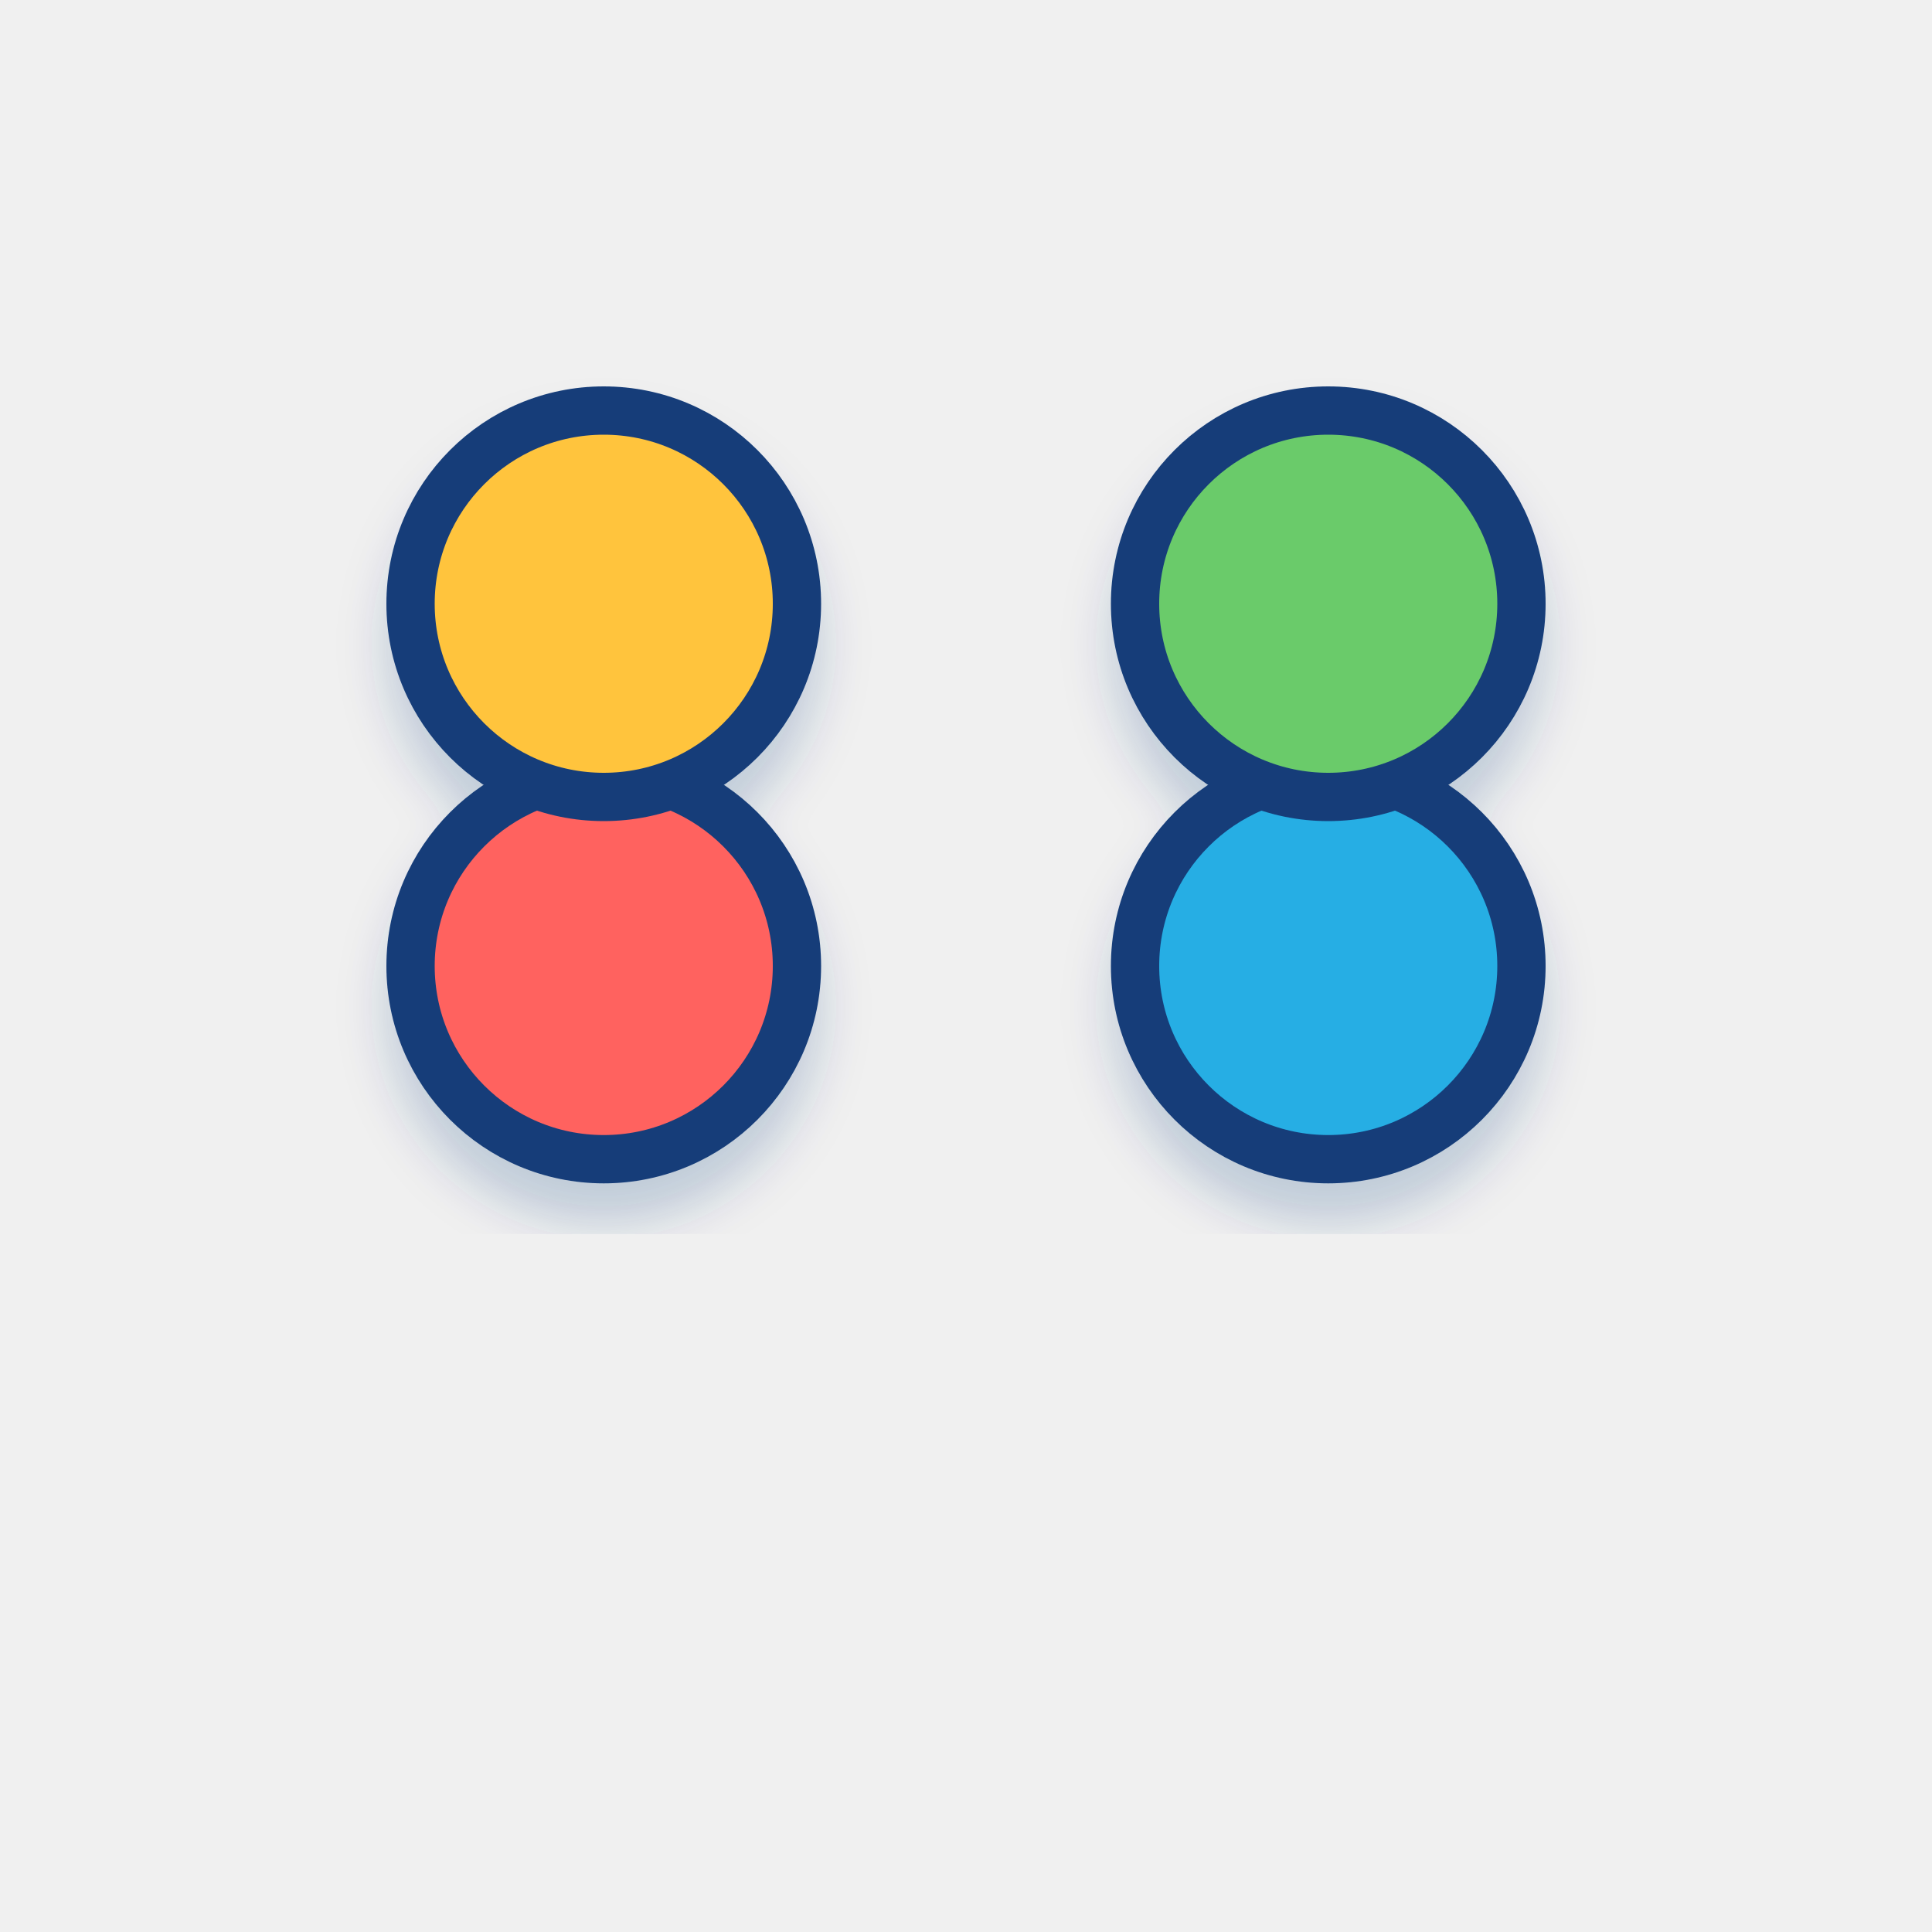
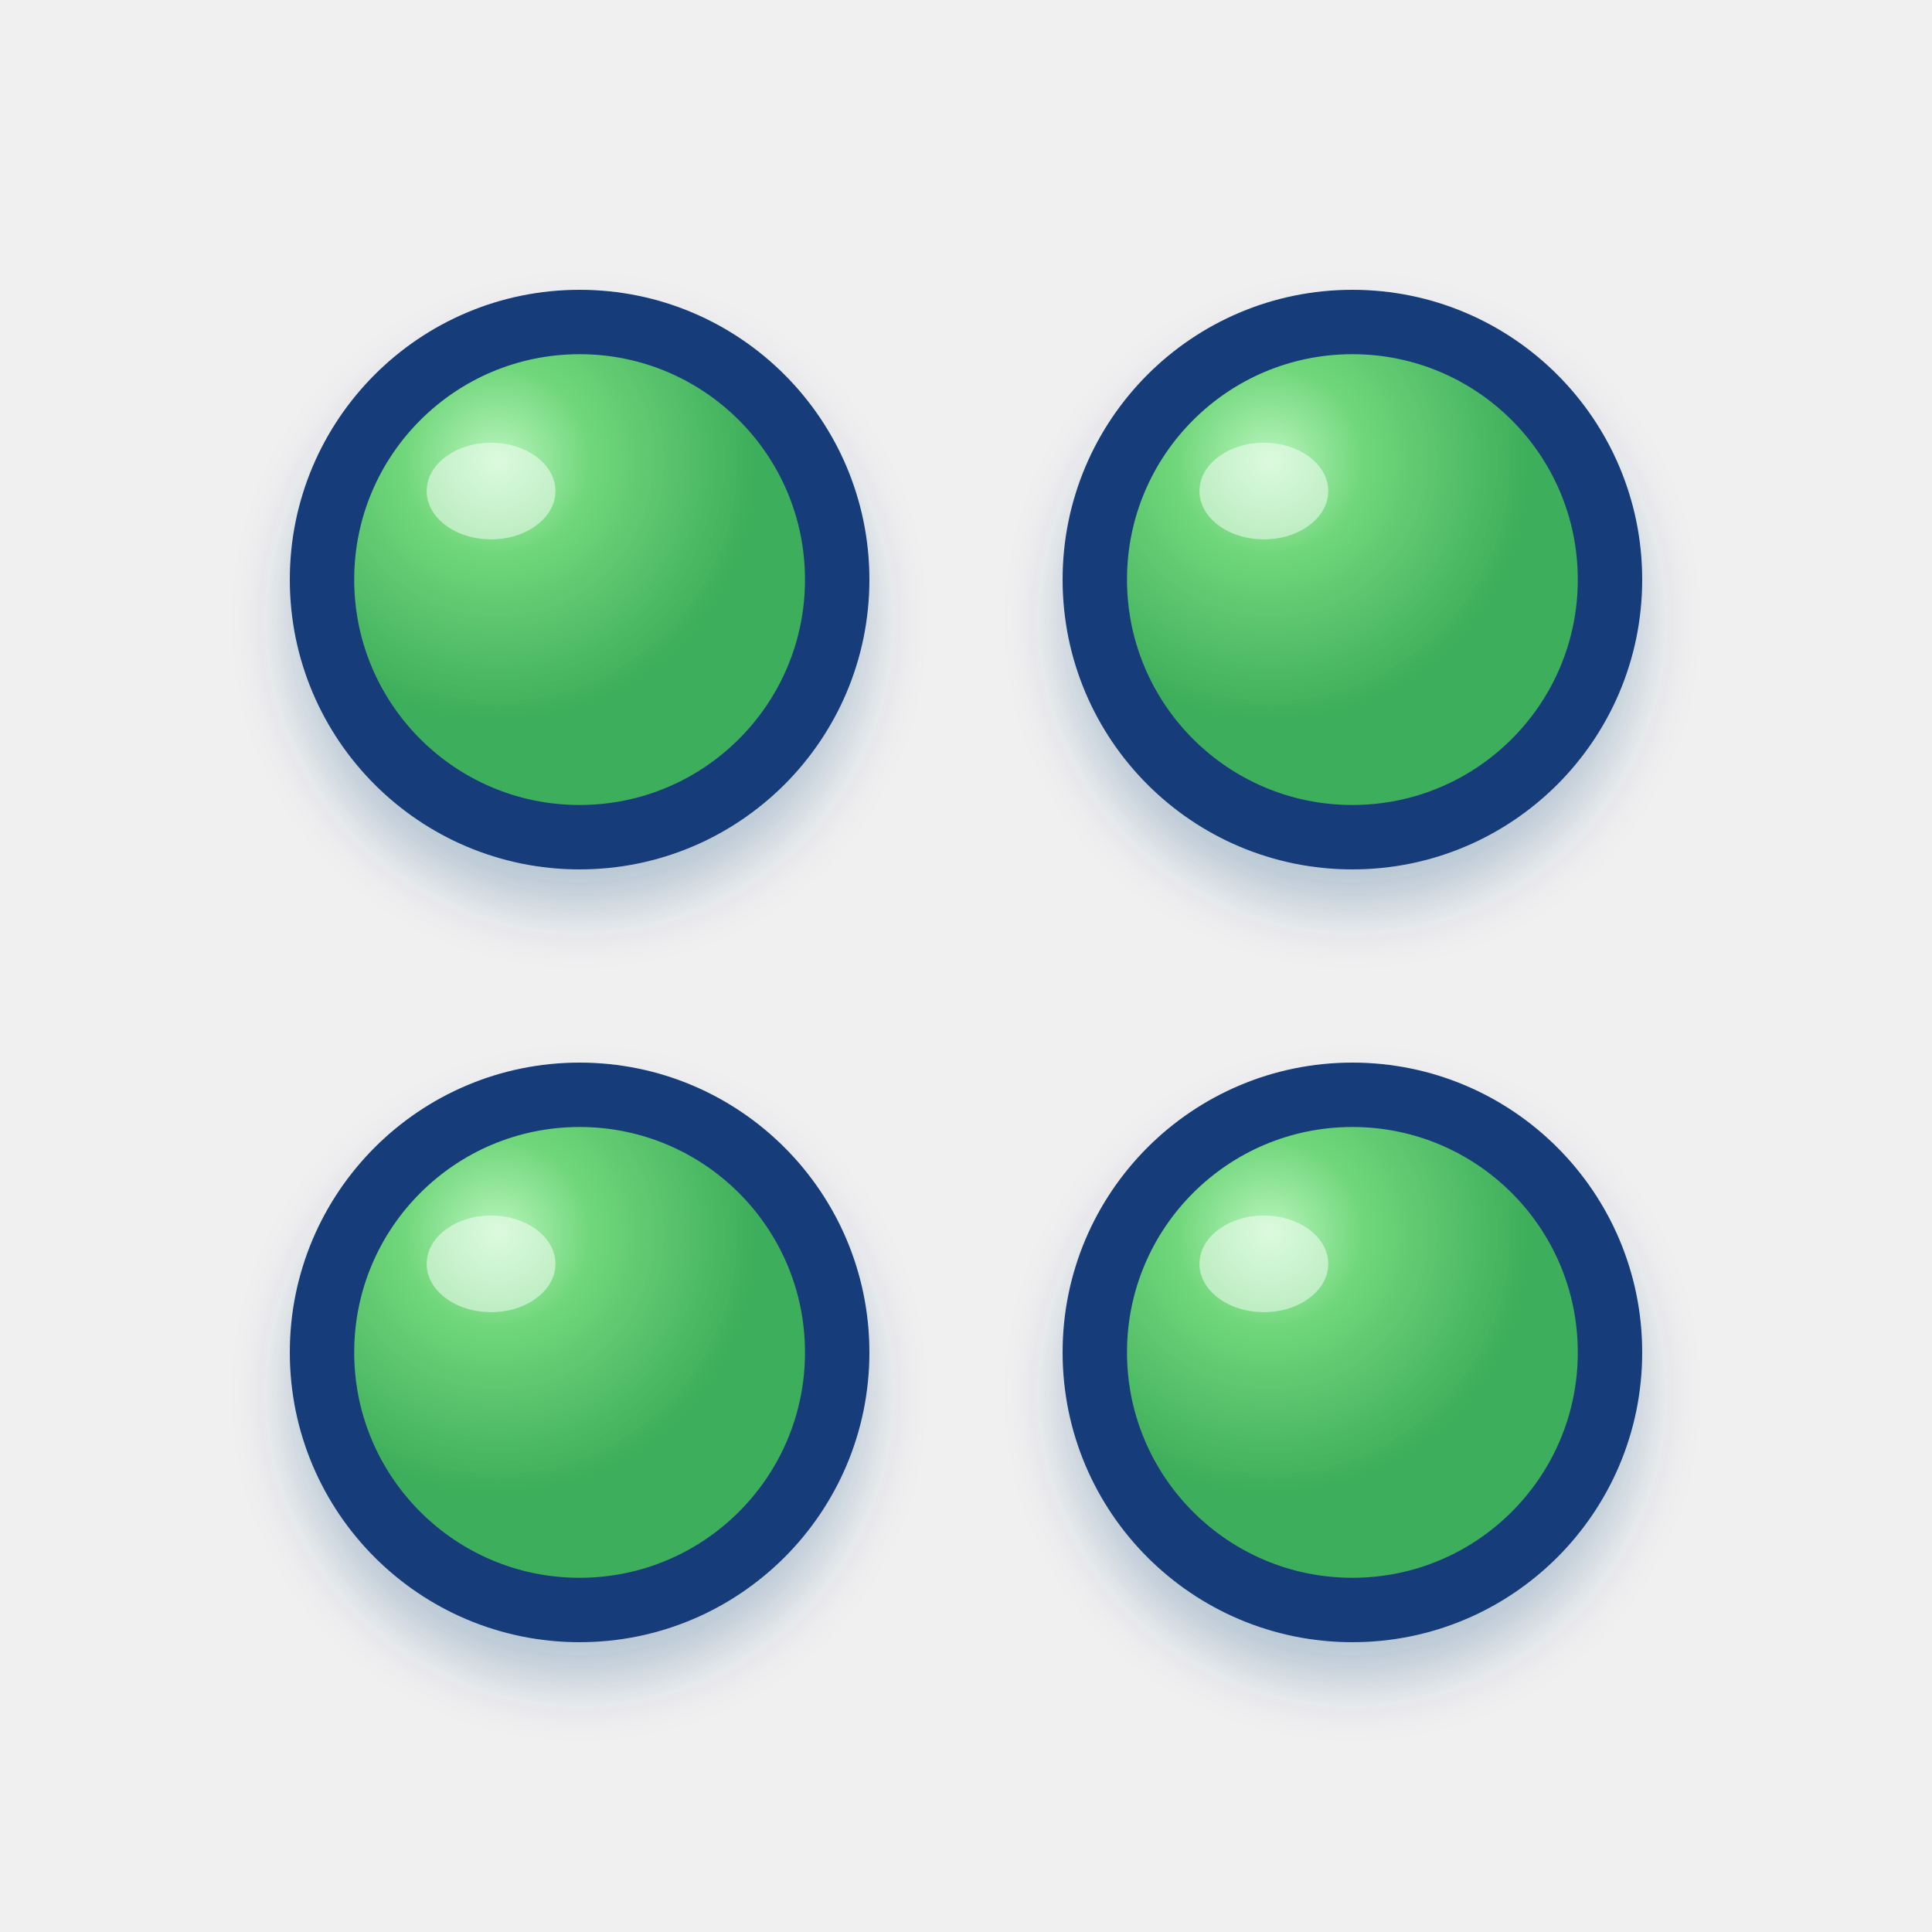
<svg xmlns="http://www.w3.org/2000/svg" viewBox="0 0 240 240">
  <defs>
-     <filter id="s">
-       <feDropShadow dx="0" dy="5" stdDeviation="3" flood-color="#173d79" flood-opacity=".2" />
+     <radialGradient id="p" cx="34%" cy="27%">
+       <stop offset="0" stop-color="#b8f5bd" />
+       <stop offset=".36" stop-color="#71d77b" />
+       <stop offset="1" stop-color="#3eae5b" />
+     </radialGradient>
+     <filter id="s" x="-30%" y="-30%" width="160%" height="170%">
+       <feDropShadow dx="0" dy="5" stdDeviation="3.5" flood-color="#173d79" flood-opacity=".24" />
    </filter>
  </defs>
-   <g filter="url(#s)">
-     <circle cx="75" cy="120" r="24" fill="#ff625f" stroke="#173d79" stroke-width="6" />
-     <circle cx="165" cy="120" r="24" fill="#25aee4" stroke="#173d79" stroke-width="6" />
-     <circle cx="75" cy="75" r="24" fill="#ffc43d" stroke="#173d79" stroke-width="6" />
-     <circle cx="165" cy="75" r="24" fill="#6acb6a" stroke="#173d79" stroke-width="6" />
+   <g filter="url(#s)" fill="url(#p)" stroke="#173d79" stroke-width="8">
+     <circle cx="72" cy="72" r="32" />
+     <circle cx="168" cy="72" r="32" />
+     <circle cx="72" cy="168" r="32" />
+     <circle cx="168" cy="168" r="32" />
+   </g>
+   <g fill="#fff" opacity=".5">
+     <ellipse cx="61" cy="61" rx="8" ry="6" />
+     <ellipse cx="157" cy="61" rx="8" ry="6" />
+     <ellipse cx="61" cy="157" rx="8" ry="6" />
+     <ellipse cx="157" cy="157" rx="8" ry="6" />
  </g>
</svg>
